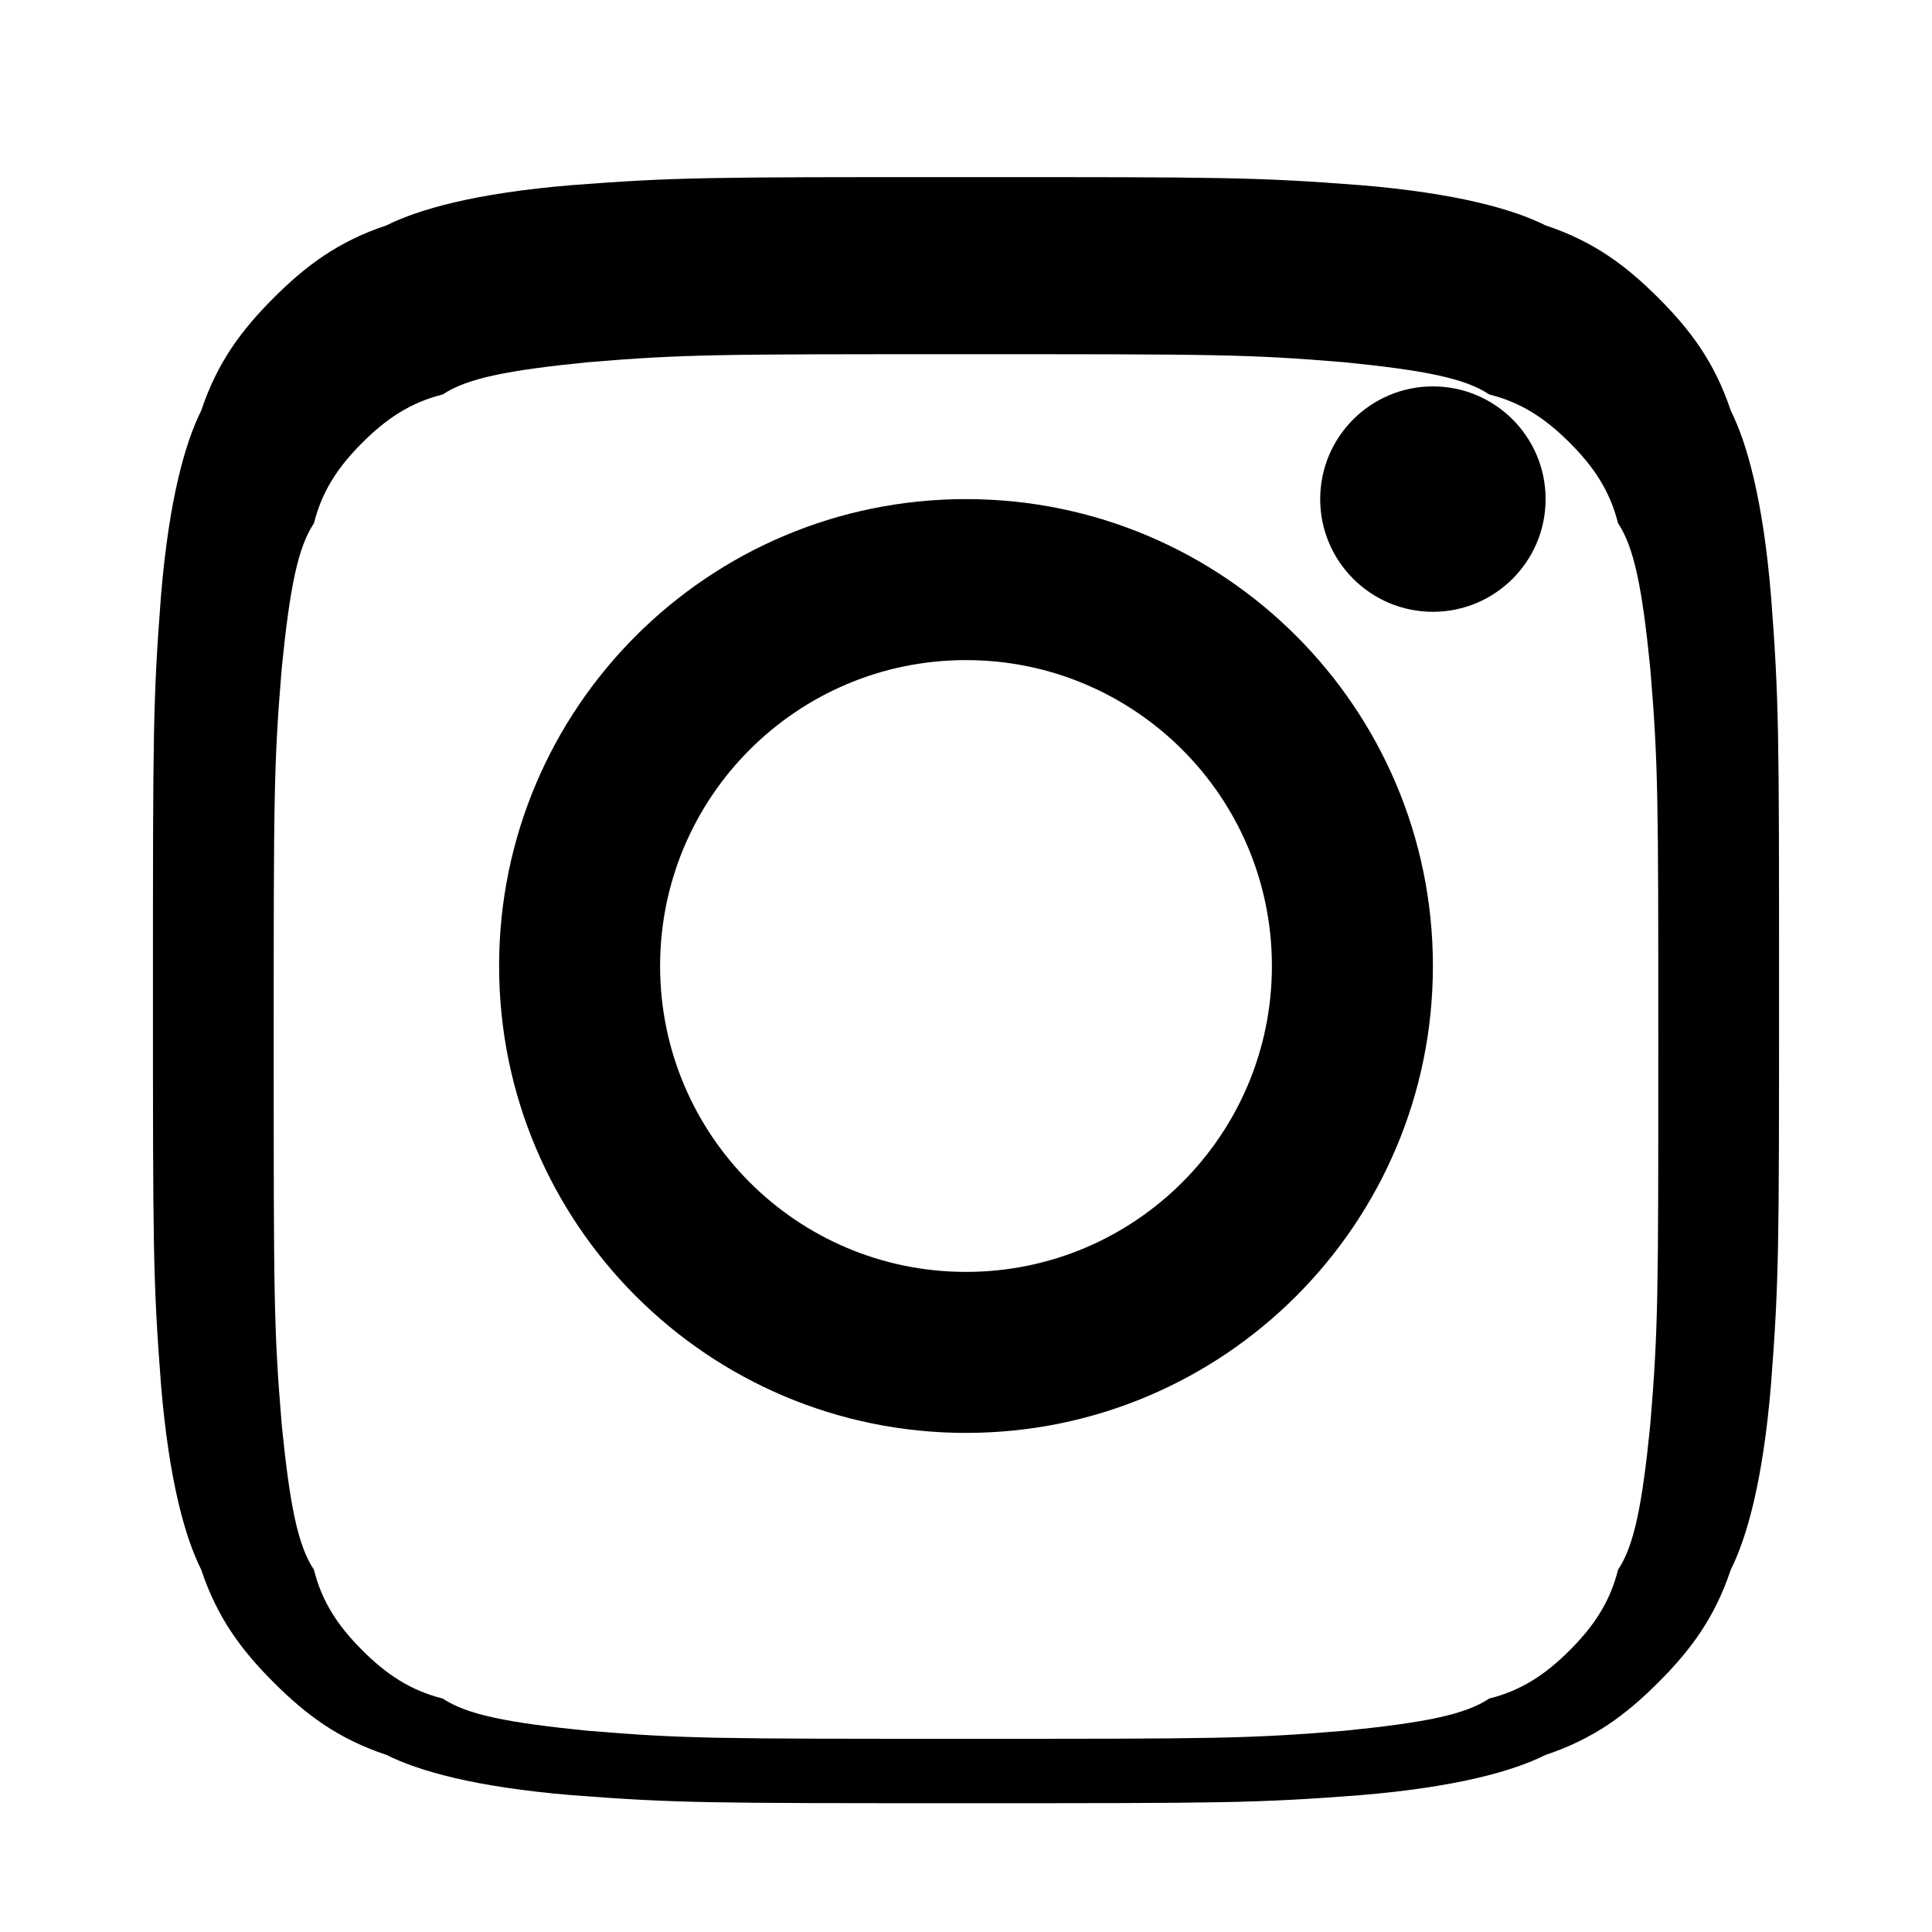
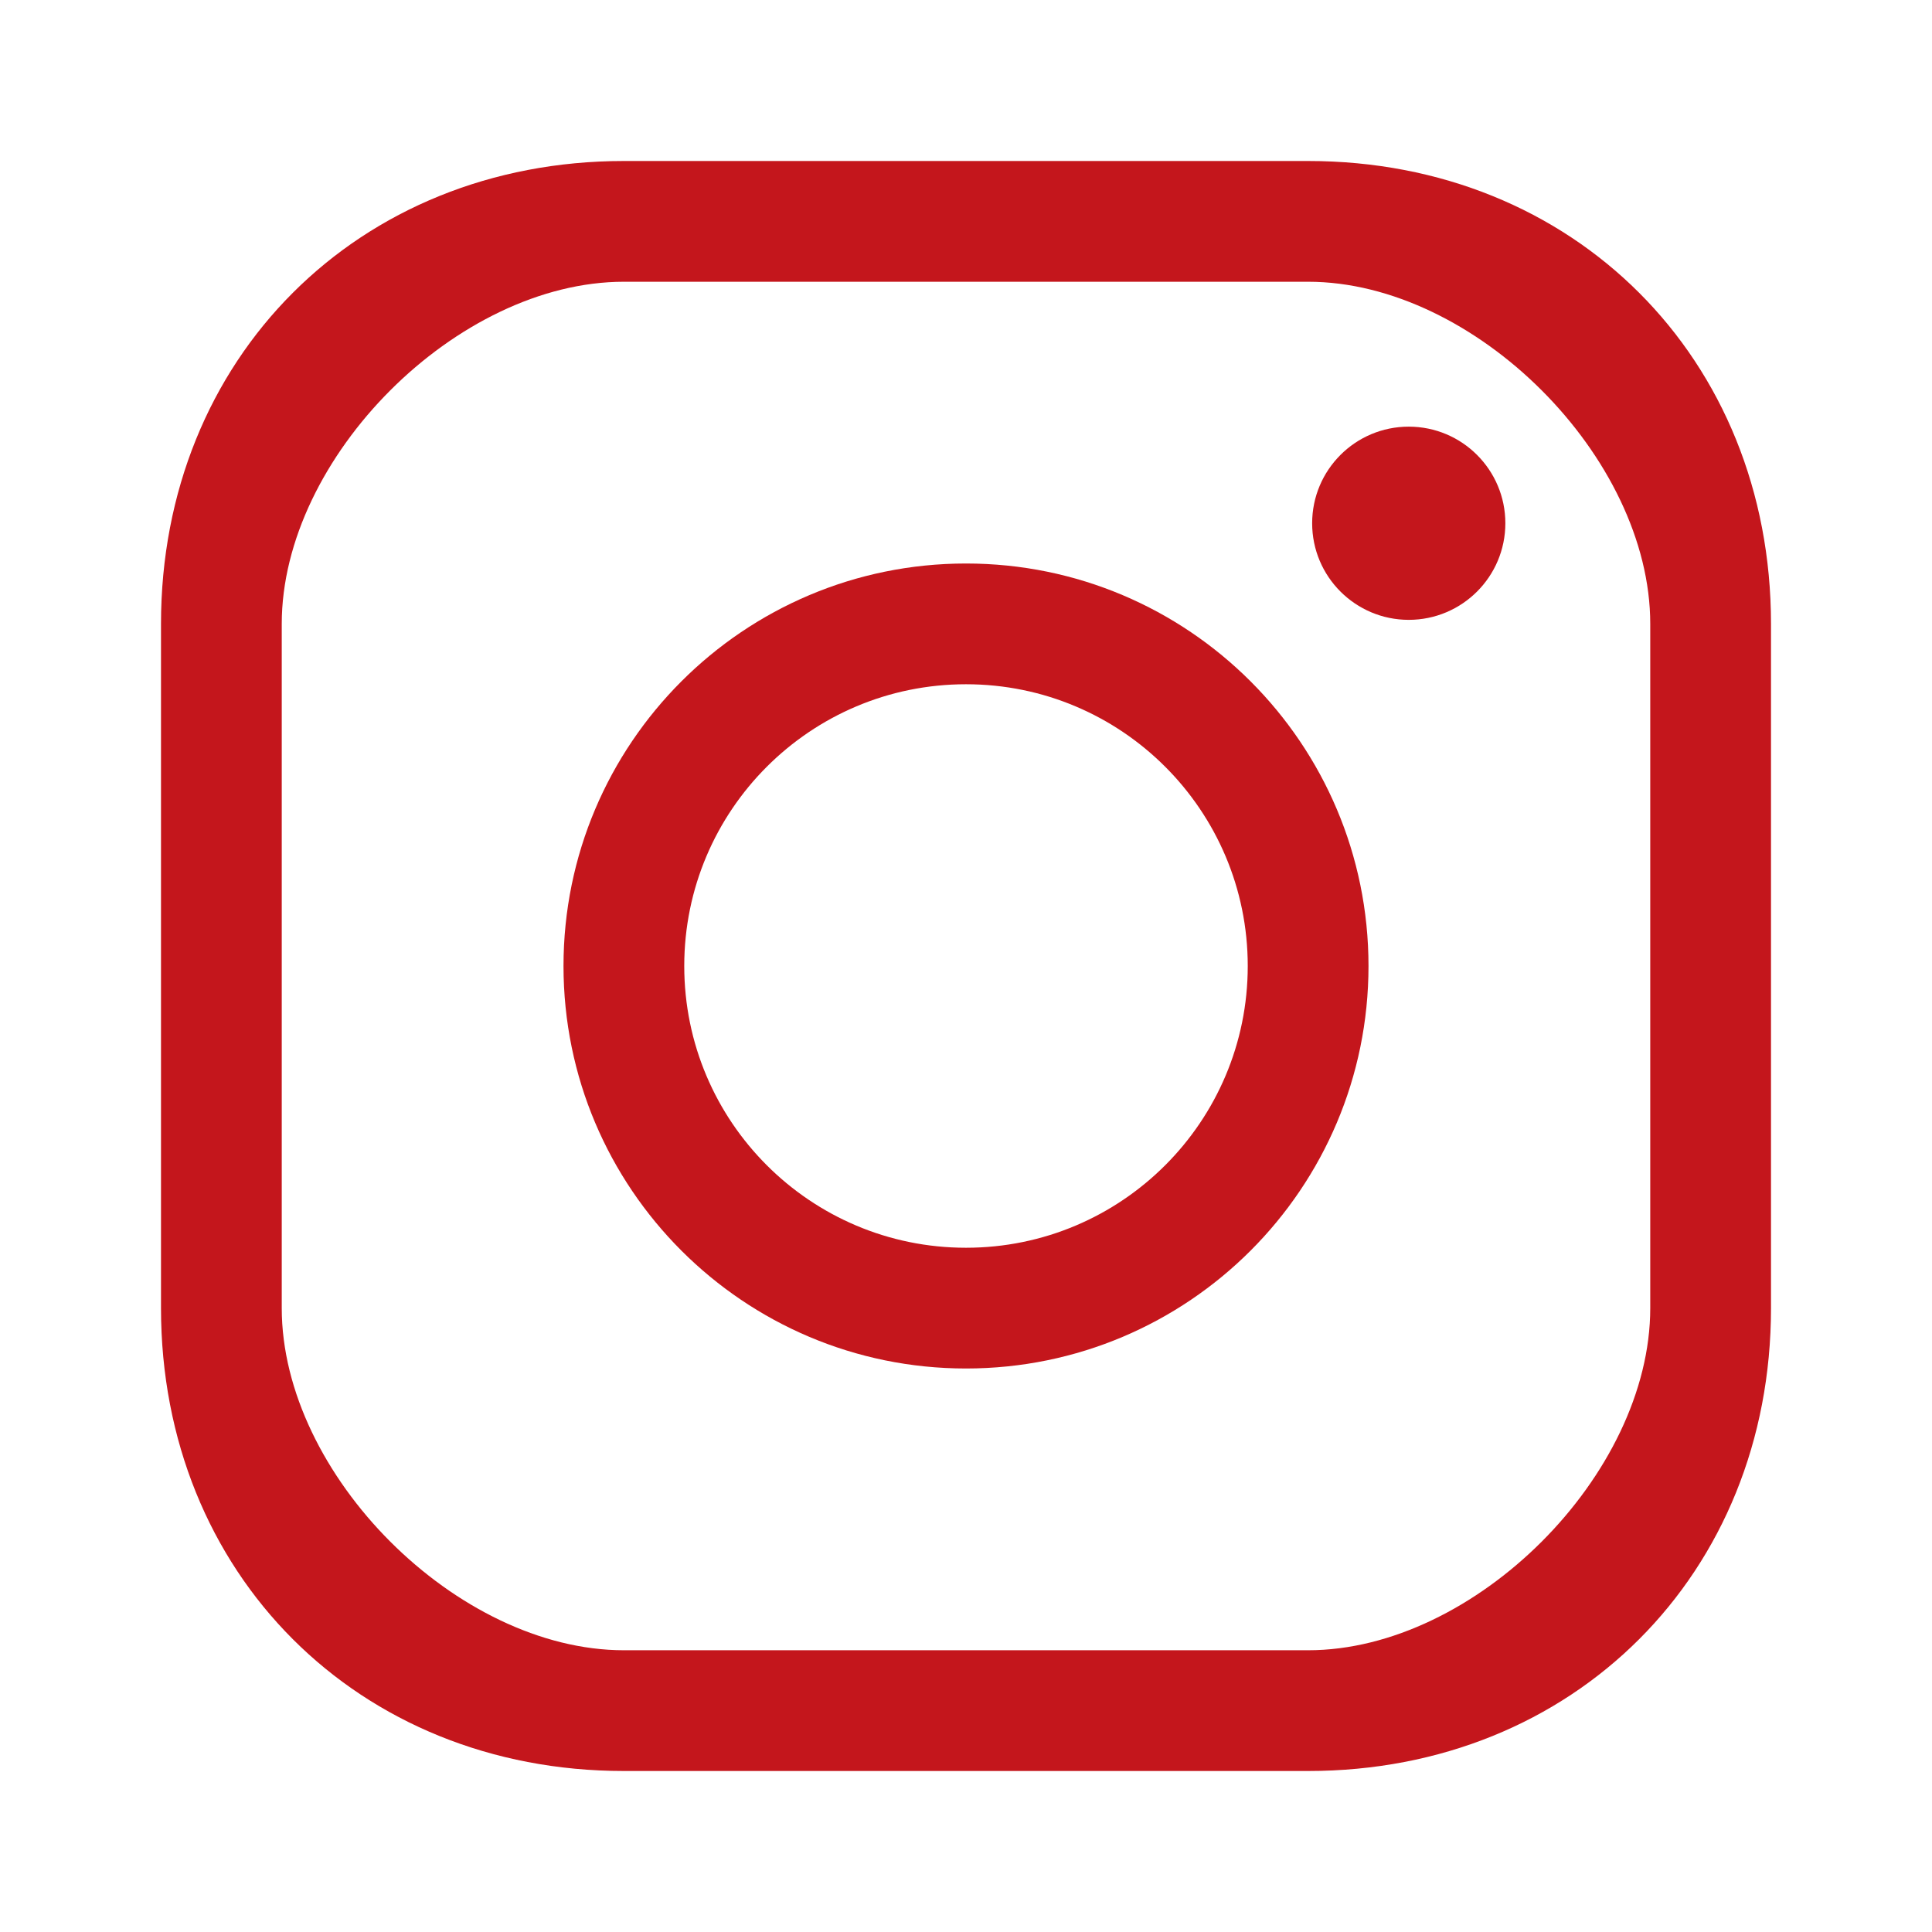
- <svg xmlns="http://www.w3.org/2000/svg" viewBox="0 0 24 24" fill="currentColor">
-   <path d="M12 2.2c3.2 0 3.6 0 4.9.1 1.2.1 1.9.3 2.3.5.6.2 1 .5 1.4.9.4.4.7.8.9 1.4.2.4.4 1.1.5 2.3.1 1.3.1 1.7.1 4.9s0 3.6-.1 4.9c-.1 1.2-.3 1.9-.5 2.3-.2.6-.5 1-.9 1.4-.4.4-.8.7-1.4.9-.4.2-1.1.4-2.3.5-1.3.1-1.7.1-4.9.1s-3.6 0-4.9-.1c-1.2-.1-1.9-.3-2.3-.5-.6-.2-1-.5-1.4-.9-.4-.4-.7-.8-.9-1.4-.2-.4-.4-1.1-.5-2.3-.1-1.3-.1-1.7-.1-4.9s0-3.6.1-4.9c.1-1.2.3-1.9.5-2.3.2-.6.5-1 .9-1.4.4-.4.8-.7 1.4-.9.4-.2 1.1-.4 2.3-.5 1.3-.1 1.7-.1 4.9-.1zm0 2.2c-3.1 0-3.5 0-4.7.1-1 .1-1.5.2-1.8.4-.4.1-.7.3-1 .6-.3.3-.5.6-.6 1-.2.3-.3.8-.4 1.8-.1 1.2-.1 1.6-.1 4.7s0 3.5.1 4.7c.1 1 .2 1.5.4 1.8.1.4.3.7.6 1 .3.3.6.5 1 .6.3.2.8.3 1.8.4 1.2.1 1.6.1 4.7.1s3.5 0 4.7-.1c1-.1 1.5-.2 1.8-.4.4-.1.7-.3 1-.6.3-.3.5-.6.6-1 .2-.3.3-.8.4-1.8.1-1.2.1-1.6.1-4.7s0-3.5-.1-4.7c-.1-1-.2-1.5-.4-1.8-.1-.4-.3-.7-.6-1-.3-.3-.6-.5-1-.6-.3-.2-.8-.3-1.8-.4-1.2-.1-1.6-.1-4.7-.1z" />
-   <path d="M12 6.2a5.8 5.8 0 1 0 0 11.6 5.8 5.8 0 0 0 0-11.6zm0 9.6a3.8 3.8 0 1 1 0-7.6 3.8 3.8 0 0 1 0 7.6z" />
-   <circle cx="17.8" cy="6.2" r="1.4" />
+ <svg xmlns="http://www.w3.org/2000/svg" viewBox="0 0 24 24">
+   <path fill="#c4161c" d="M7.75 2h8.5C19.55 2 22 4.45 22 7.75v8.5C22 19.55 19.55 22 16.25 22h-8.5C4.45 22 2 19.55 2 16.25v-8.5C2 4.45 4.45 2 7.75 2zm0 1.5C5.68 3.5 3.5 5.68 3.5 7.75v8.5c0 2.07 2.18 4.25 4.25 4.25h8.5c2.07 0 4.25-2.18 4.25-4.25v-8.5c0-2.07-2.18-4.25-4.25-4.25h-8.5z" />
+   <path fill="#c4161c" d="M12 7a5 5 0 1 0 0 10 5 5 0 0 0 0-10zm0 8.5A3.5 3.5 0 1 1 12 8.5a3.5 3.5 0 0 1 0 7z" />
+   <circle cx="17.5" cy="6.5" r="1.2" fill="#c4161c" />
</svg>
